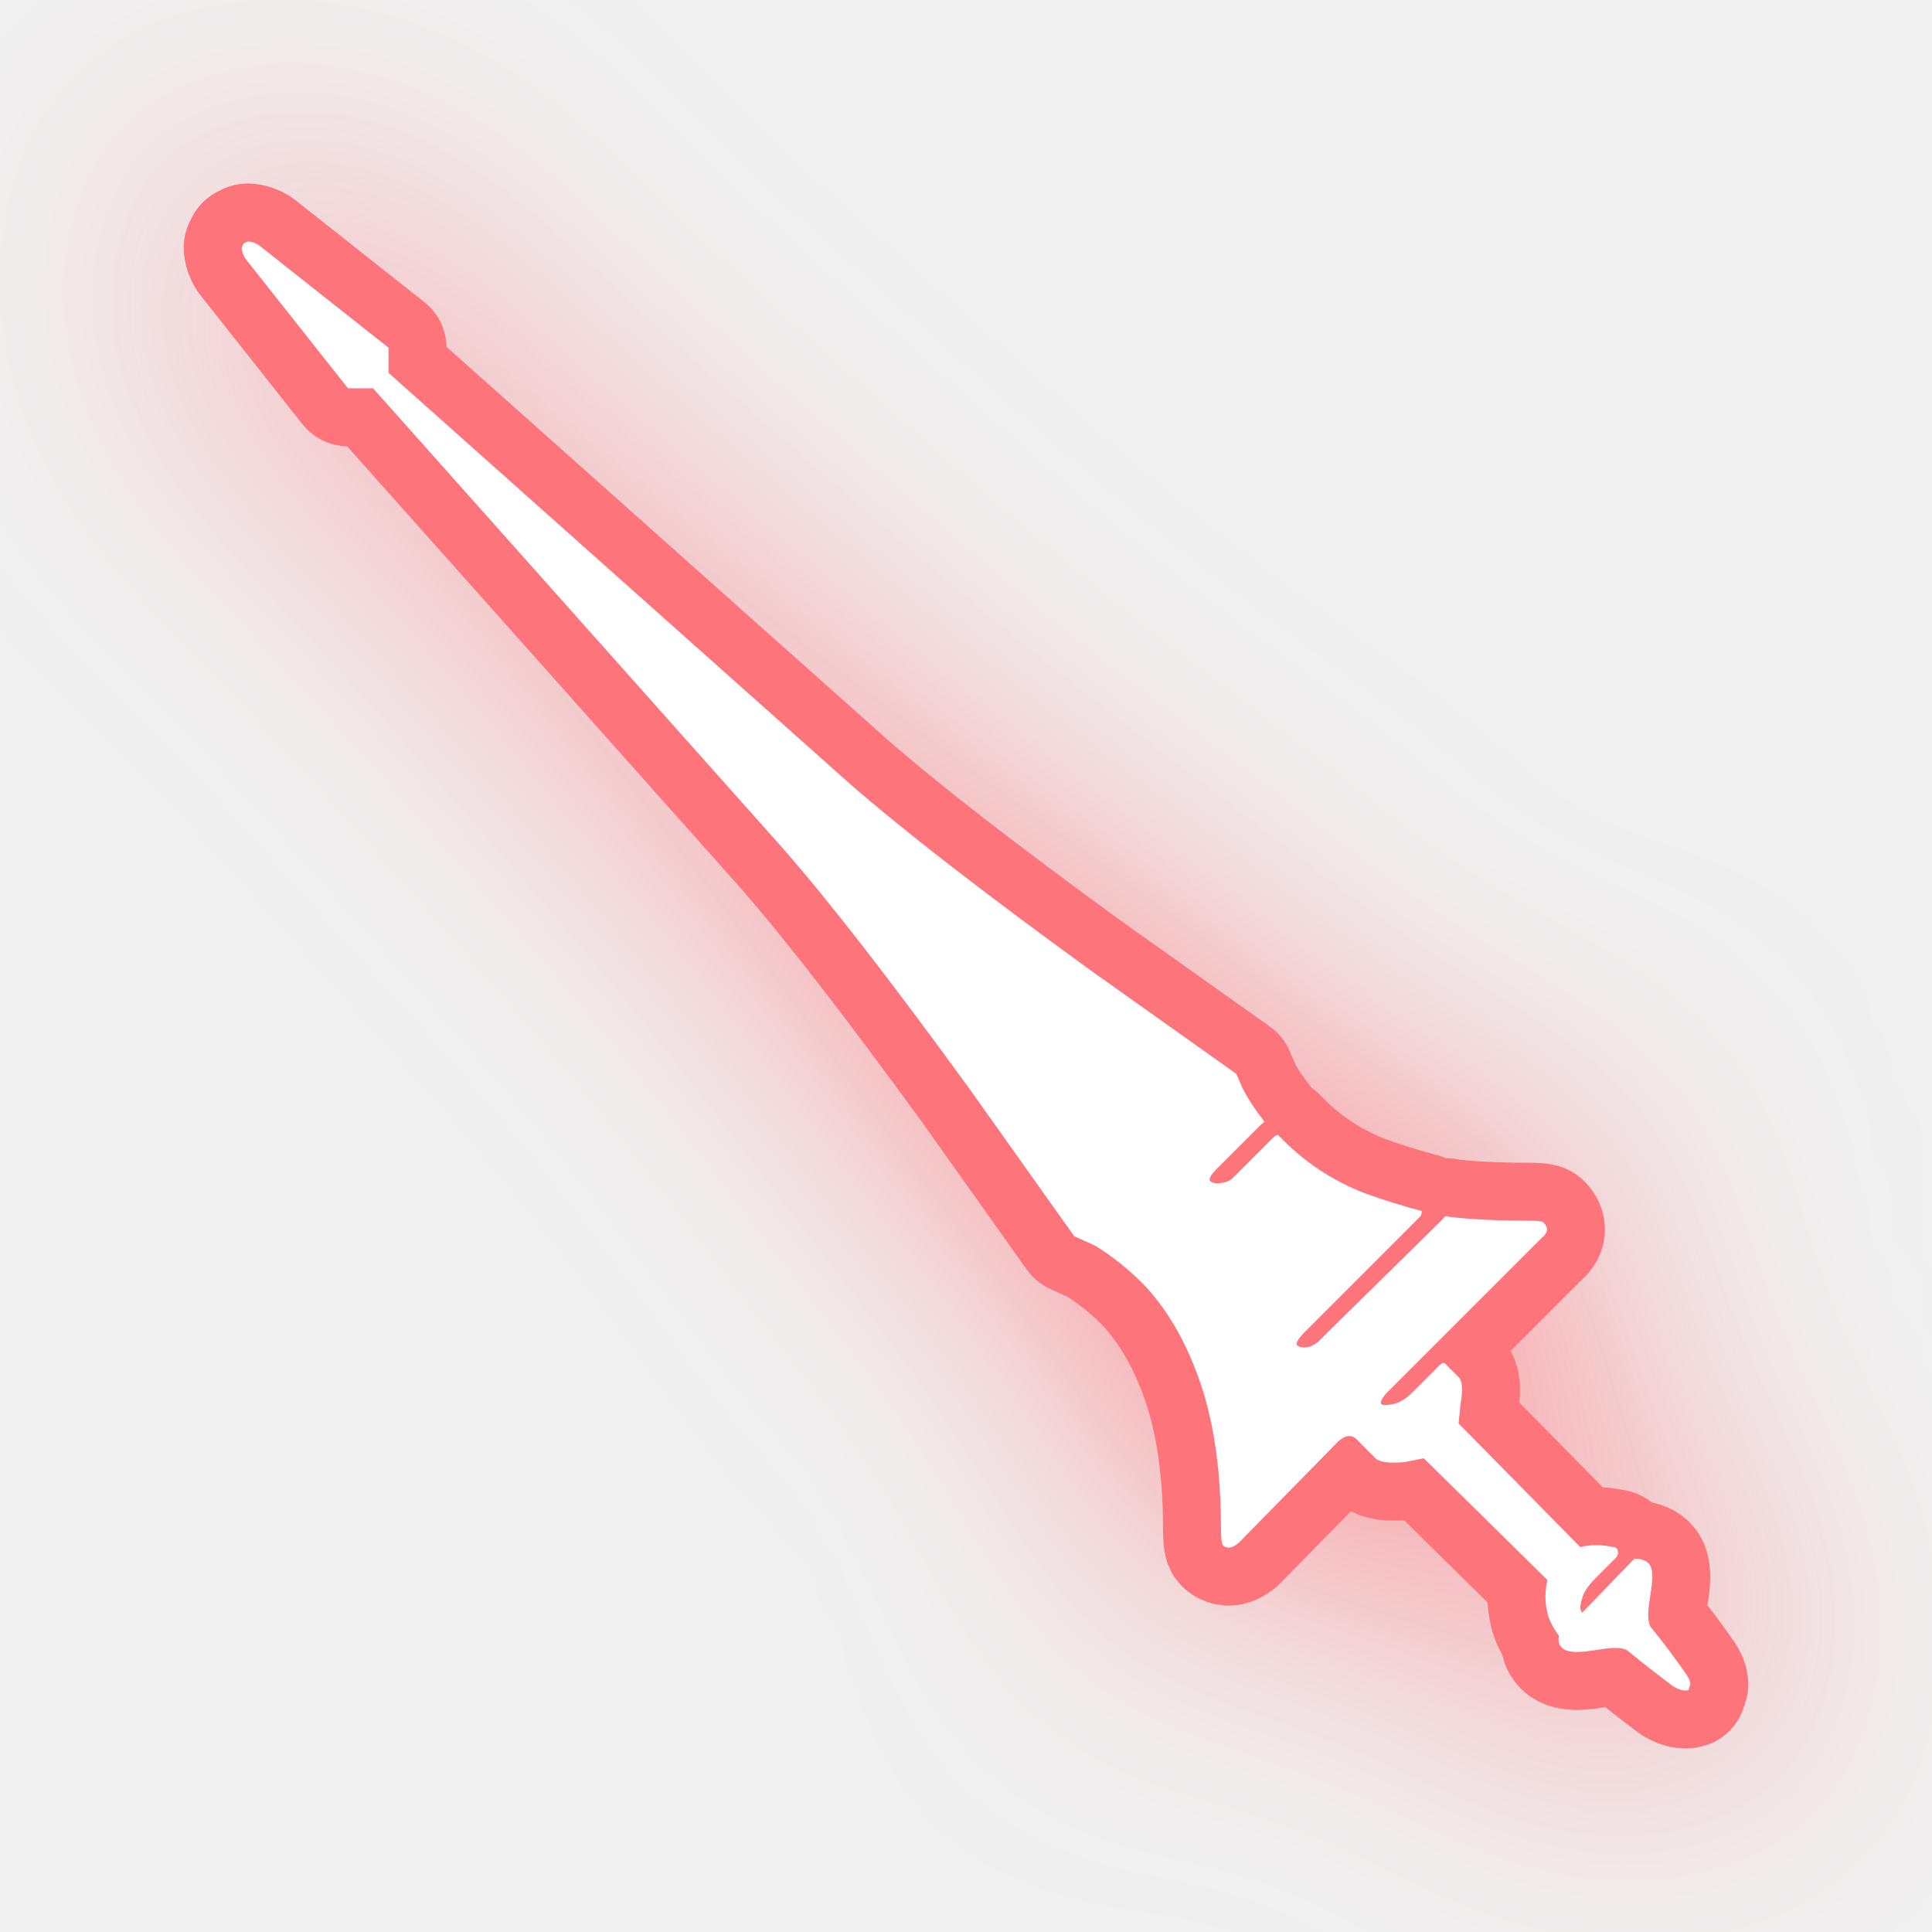
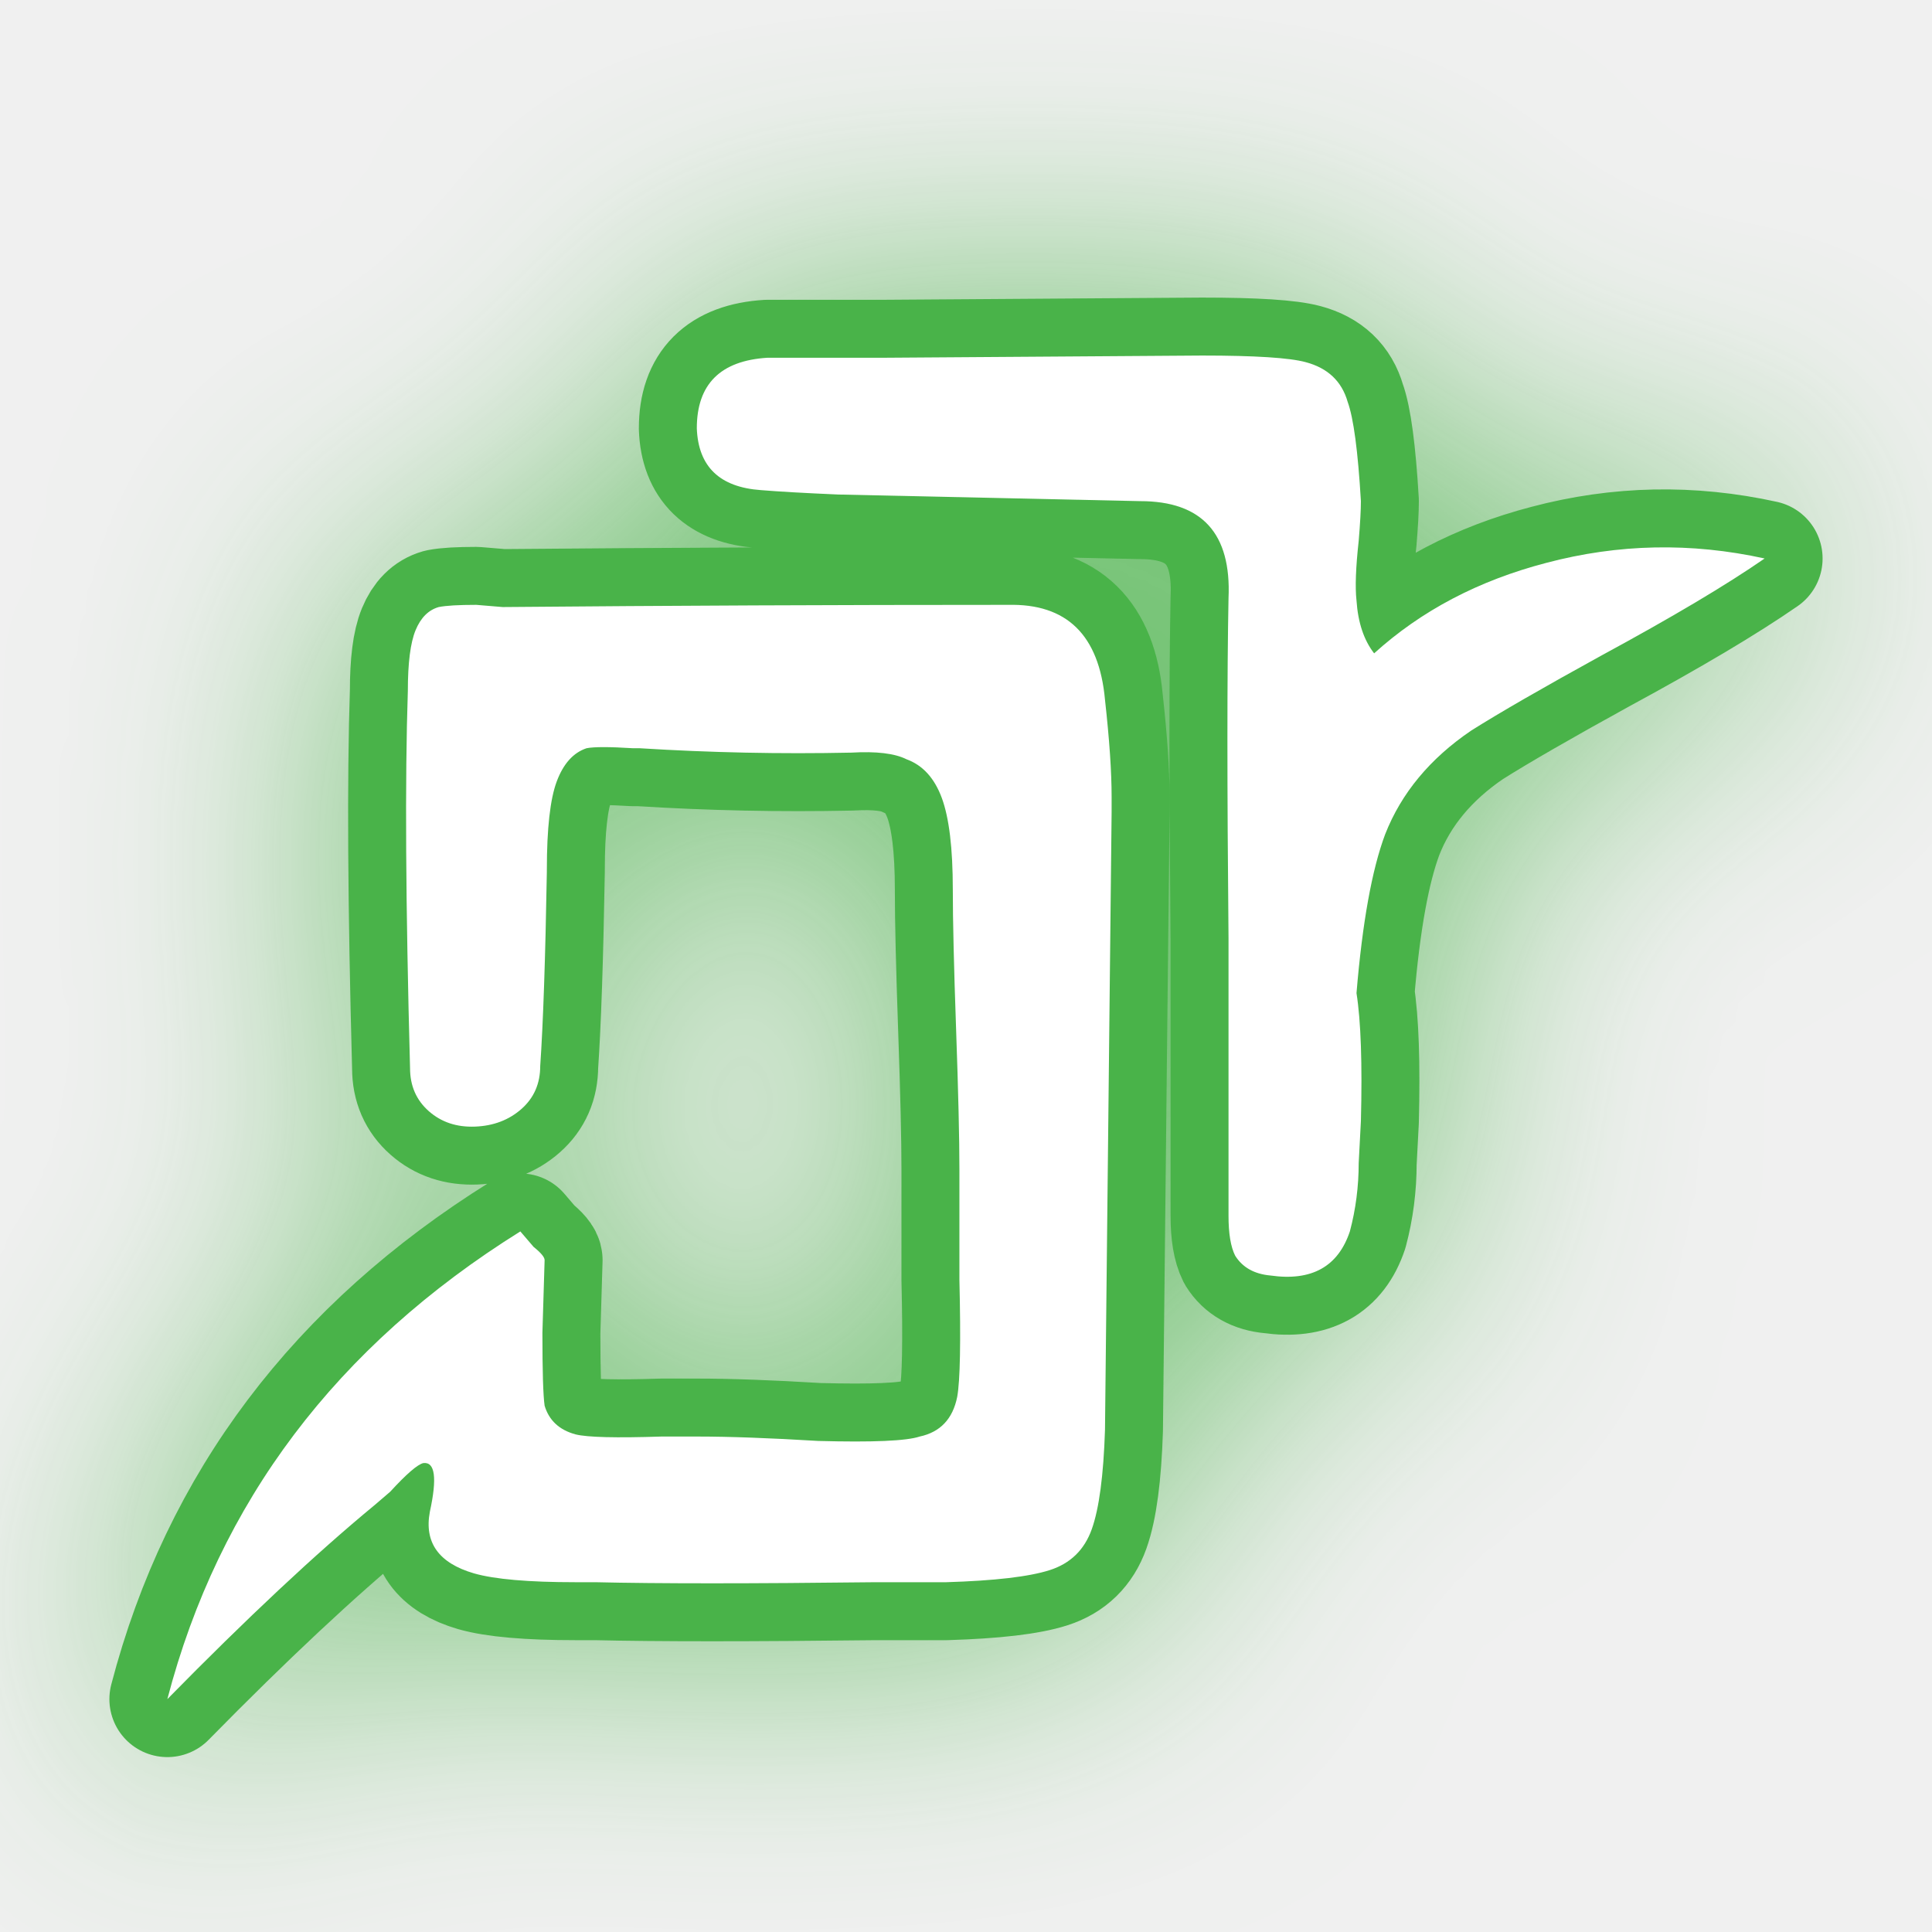
<svg xmlns="http://www.w3.org/2000/svg" width="100mm" height="100mm" viewBox="0 0 100 100" version="1.1" id="svg1">
  <defs id="defs1">
-     <filter style="color-interpolation-filters:sRGB" id="filter17" x="-0.28" y="-0.28" width="1.56" height="1.56">
-       <feFlood result="flood" in="SourceGraphic" flood-opacity="0.75" flood-color="rgb(253,116,123)" id="feFlood16" />
+     <filter style="color-interpolation-filters:sRGB" id="filter17" x="-0.254" y="-0.302" width="1.508" height="1.604">
+       <feFlood result="flood" in="SourceGraphic" flood-opacity="0.75" flood-color="rgb(73,179,73)" id="feFlood16" />
      <feGaussianBlur result="blur" stdDeviation="7.5" id="feGaussianBlur16" in="SourceGraphic" />
      <feOffset result="offset" in="blur" dx="0" dy="0" id="feOffset16" />
      <feComposite result="comp1" operator="in" in="flood" in2="offset" id="feComposite16" />
      <feComposite result="comp2" operator="over" in="SourceGraphic" in2="comp1" id="feComposite17" />
    </filter>
  </defs>
  <g id="layer1">
-     <path d="m 74.992,62.983 q -0.2,-0.1 -0.3,0.1 l -6.398,6.298 q -0.3,0.3 -0.65,0.35 -0.35,0.05 -0.5,-0.1 -0.15,-0.15 0.45,-0.75 l 5.898,-5.898 q 0.1,-0.1 0.1,-0.3 -1.5,-0.4 -2.899,-0.9 -2.599,-1 -4.499,-2.999 -0.1,-0.1 -0.3,0.1 l -2.099,2.099 q -0.2,0.2 -0.6,0.25 -0.4,0.05 -0.55,-0.1 -0.15,-0.15 0.35,-0.65 l 2.299,-2.299 q 0.2,-0.1 0.1,-0.2 -0.7,-0.9 -1.1,-1.699 l -0.3,-0.7 -7.597,-5.398 Q 48.001,44.089 43.902,40.491 L 20.11,19.298 V 17.998 L 13.412,12.7 Q 13.112,12.5 12.812,12.5 l -0.2,0.1 -0.1,0.2 q 0,0.3 0.2,0.6 l 5.298,6.698 h 1.3 L 40.503,43.89 q 3.599,4.099 9.697,12.496 l 5.398,7.597 1.1,0.5 q 1.3,0.8 2.499,1.999 1.599,1.699 2.599,4.199 1.4,3.399 1.4,8.397 0,0.8 0.1,0.9 0.3,0.3 0.8,-0.1 l 5.198,-5.298 q 0.6,-0.5 1,0 l 0.9,0.9 q 0.3,0.3 1.5,0.2 l 1,-0.2 6.398,6.298 q -0.2,0.9 0,1.699 0.1,0.5 0.6,1.2 -0.1,0.4 0.2,0.65 0.3,0.25 1.2,0.15 l 0.7,-0.1 q 1.2,-0.2 1.5,0.1 1.1,0.9 2.299,1.799 0.5,0.3 0.8,0.2 l 0.1,-0.3 q 0,-0.2 -0.2,-0.5 -0.9,-1.3 -1.799,-2.399 -0.3,-0.3 -0.1,-1.5 l 0.1,-0.7 q 0.1,-0.9 -0.15,-1.15 -0.25,-0.25 -0.75,-0.25 l -2.699,2.799 -0.1,-0.2 q 0,-0.3 0.15,-0.7 0.15,-0.4 0.65,-0.9 l 1,-1 q 0.2,-0.2 0.15,-0.4 -0.05,-0.2 -0.25,-0.2 -0.9,-0.2 -1.699,0 l -6.298,-6.398 0.1,-1 q 0.2,-1.1 -0.1,-1.4 l -0.7,-0.7 q -0.1,-0.1 -0.3,0.1 l -1.4,1.4 q -0.5,0.5 -1,0.6 -0.5,0.1 -0.6,0 -0.1,-0.1 0.2,-0.5 l 8.097,-8.097 q 0.5,-0.4 0.1,-0.8 0,-0.1 -0.9,-0.1 -2.299,0 -3.999,-0.2 z" id="path1" style="fill:#ffffff;fill-opacity:1;stroke-width:6;font-variation-settings:normal;opacity:1;vector-effect:none;stroke:#fd747b;stroke-linecap:butt;stroke-linejoin:round;stroke-miterlimit:15;stroke-dasharray:none;stroke-dashoffset:0;stroke-opacity:1;-inkscape-stroke:none;paint-order:stroke markers fill;filter:url(#filter17);stop-color:#000000;stop-opacity:1" />
+     <path d="m 52.17,31.307 q -13.132,0 -26.15,0.114 l -1.37,-0.114 q -1.37,0 -1.941,0.114 -0.799,0.228 -1.199,1.199 -0.4,0.971 -0.4,3.14 -0.228,6.852 0.114,19.527 0,1.37 0.971,2.227 0.971,0.856 2.398,0.799 1.427,-0.057 2.398,-0.914 0.971,-0.856 0.971,-2.227 0.228,-3.312 0.343,-10.049 v -0.114 q 0,-3.197 0.514,-4.568 0.514,-1.37 1.542,-1.713 0.571,-0.114 2.398,0 h 0.343 q 5.481,0.343 10.962,0.228 1.941,-0.114 2.855,0.343 1.256,0.457 1.827,1.998 0.571,1.542 0.571,4.739 0,2.398 0.171,7.251 0.171,4.853 0.171,7.251 v 5.71 q 0.114,4.796 -0.114,6.052 -0.343,1.713 -1.941,2.055 -1.028,0.343 -5.253,0.228 -3.768,-0.228 -6.281,-0.228 H 34.241 Q 30.701,74.472 29.788,74.243 28.532,73.901 28.189,72.759 28.075,71.96 28.075,68.991 l 0.114,-3.768 q 0,-0.228 -0.571,-0.685 L 26.933,63.738 Q 12.659,72.645 8.662,87.947 14.829,81.666 19.396,77.898 l 0.799,-0.685 q 1.256,-1.37 1.713,-1.484 0.914,-0.114 0.343,2.512 -0.457,2.398 2.284,3.197 1.599,0.457 5.253,0.457 h 1.028 q 4.796,0.114 14.502,0 h 3.654 q 3.768,-0.114 5.367,-0.628 1.599,-0.514 2.17,-2.113 0.571,-1.599 0.685,-5.139 0.114,-10.734 0.343,-31.974 V 41.242 q 0,-1.941 -0.343,-5.024 -0.457,-5.024 -5.024,-4.91 z m 18.956,2.512 q -0.799,-1.028 -0.914,-2.741 -0.114,-1.028 0.114,-3.083 0.114,-1.37 0.114,-2.055 -0.228,-3.883 -0.685,-5.139 -0.457,-1.599 -2.17,-2.055 -1.256,-0.343 -5.367,-0.343 l -16.444,0.114 h -6.052 q -1.827,0.114 -2.741,1.028 -0.914,0.914 -0.914,2.626 0.114,2.969 3.312,3.197 1.37,0.114 3.997,0.228 l 15.644,0.343 q 2.398,0 3.54,1.256 1.142,1.256 1.028,3.768 -0.114,5.824 0,17.586 v 14.388 q 0,1.37 0.343,2.055 0.571,0.914 1.827,1.028 3.197,0.457 4.111,-2.284 0.457,-1.713 0.457,-3.54 l 0.114,-2.17 q 0.114,-4.454 -0.228,-6.623 0.457,-5.481 1.484,-8.222 1.256,-3.197 4.454,-5.367 2.17,-1.37 6.737,-3.883 5.481,-2.969 8.45,-5.024 -5.71,-1.256 -11.305,0.228 -5.253,1.37 -8.907,4.682 z" id="path1" style="fill:#ffffff;fill-opacity:1;stroke-width:6;font-variation-settings:normal;opacity:1;vector-effect:none;stroke:#49b349;stroke-linecap:butt;stroke-linejoin:round;stroke-miterlimit:15;stroke-dasharray:none;stroke-dashoffset:0;stroke-opacity:1;-inkscape-stroke:none;paint-order:stroke markers fill;filter:url(#filter17);stop-color:#000000;stop-opacity:1" />
  </g>
</svg>
